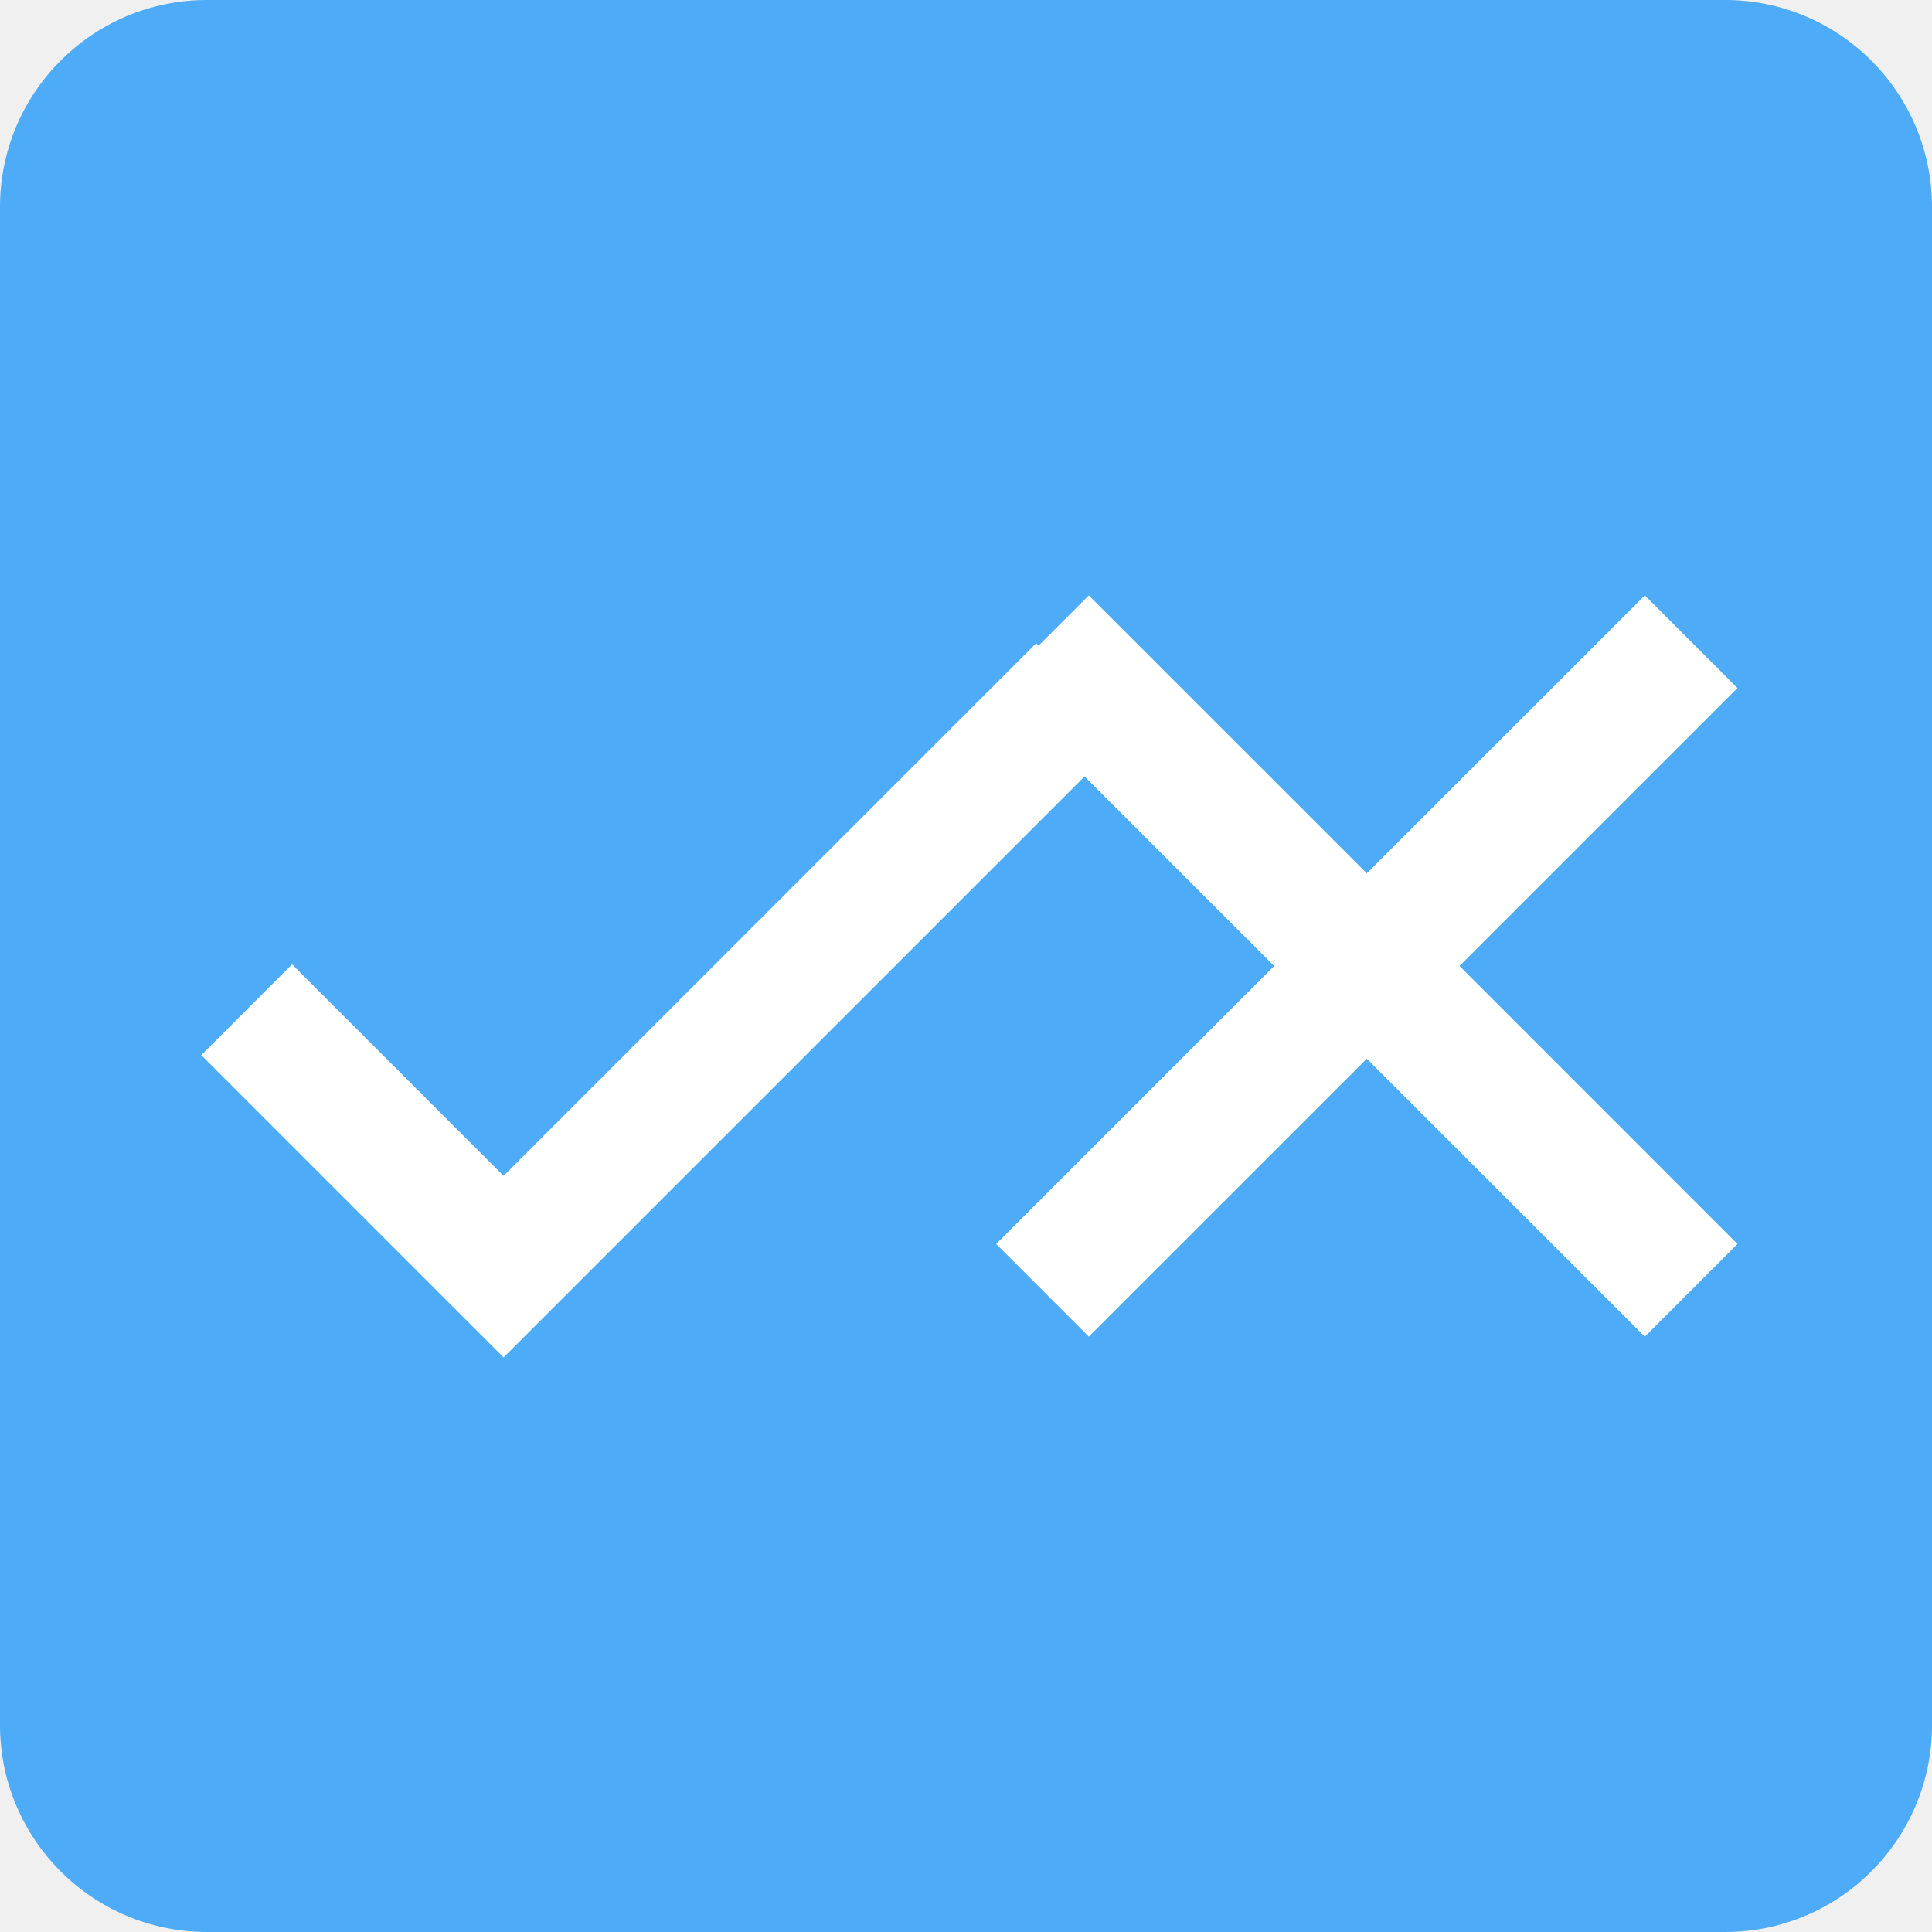
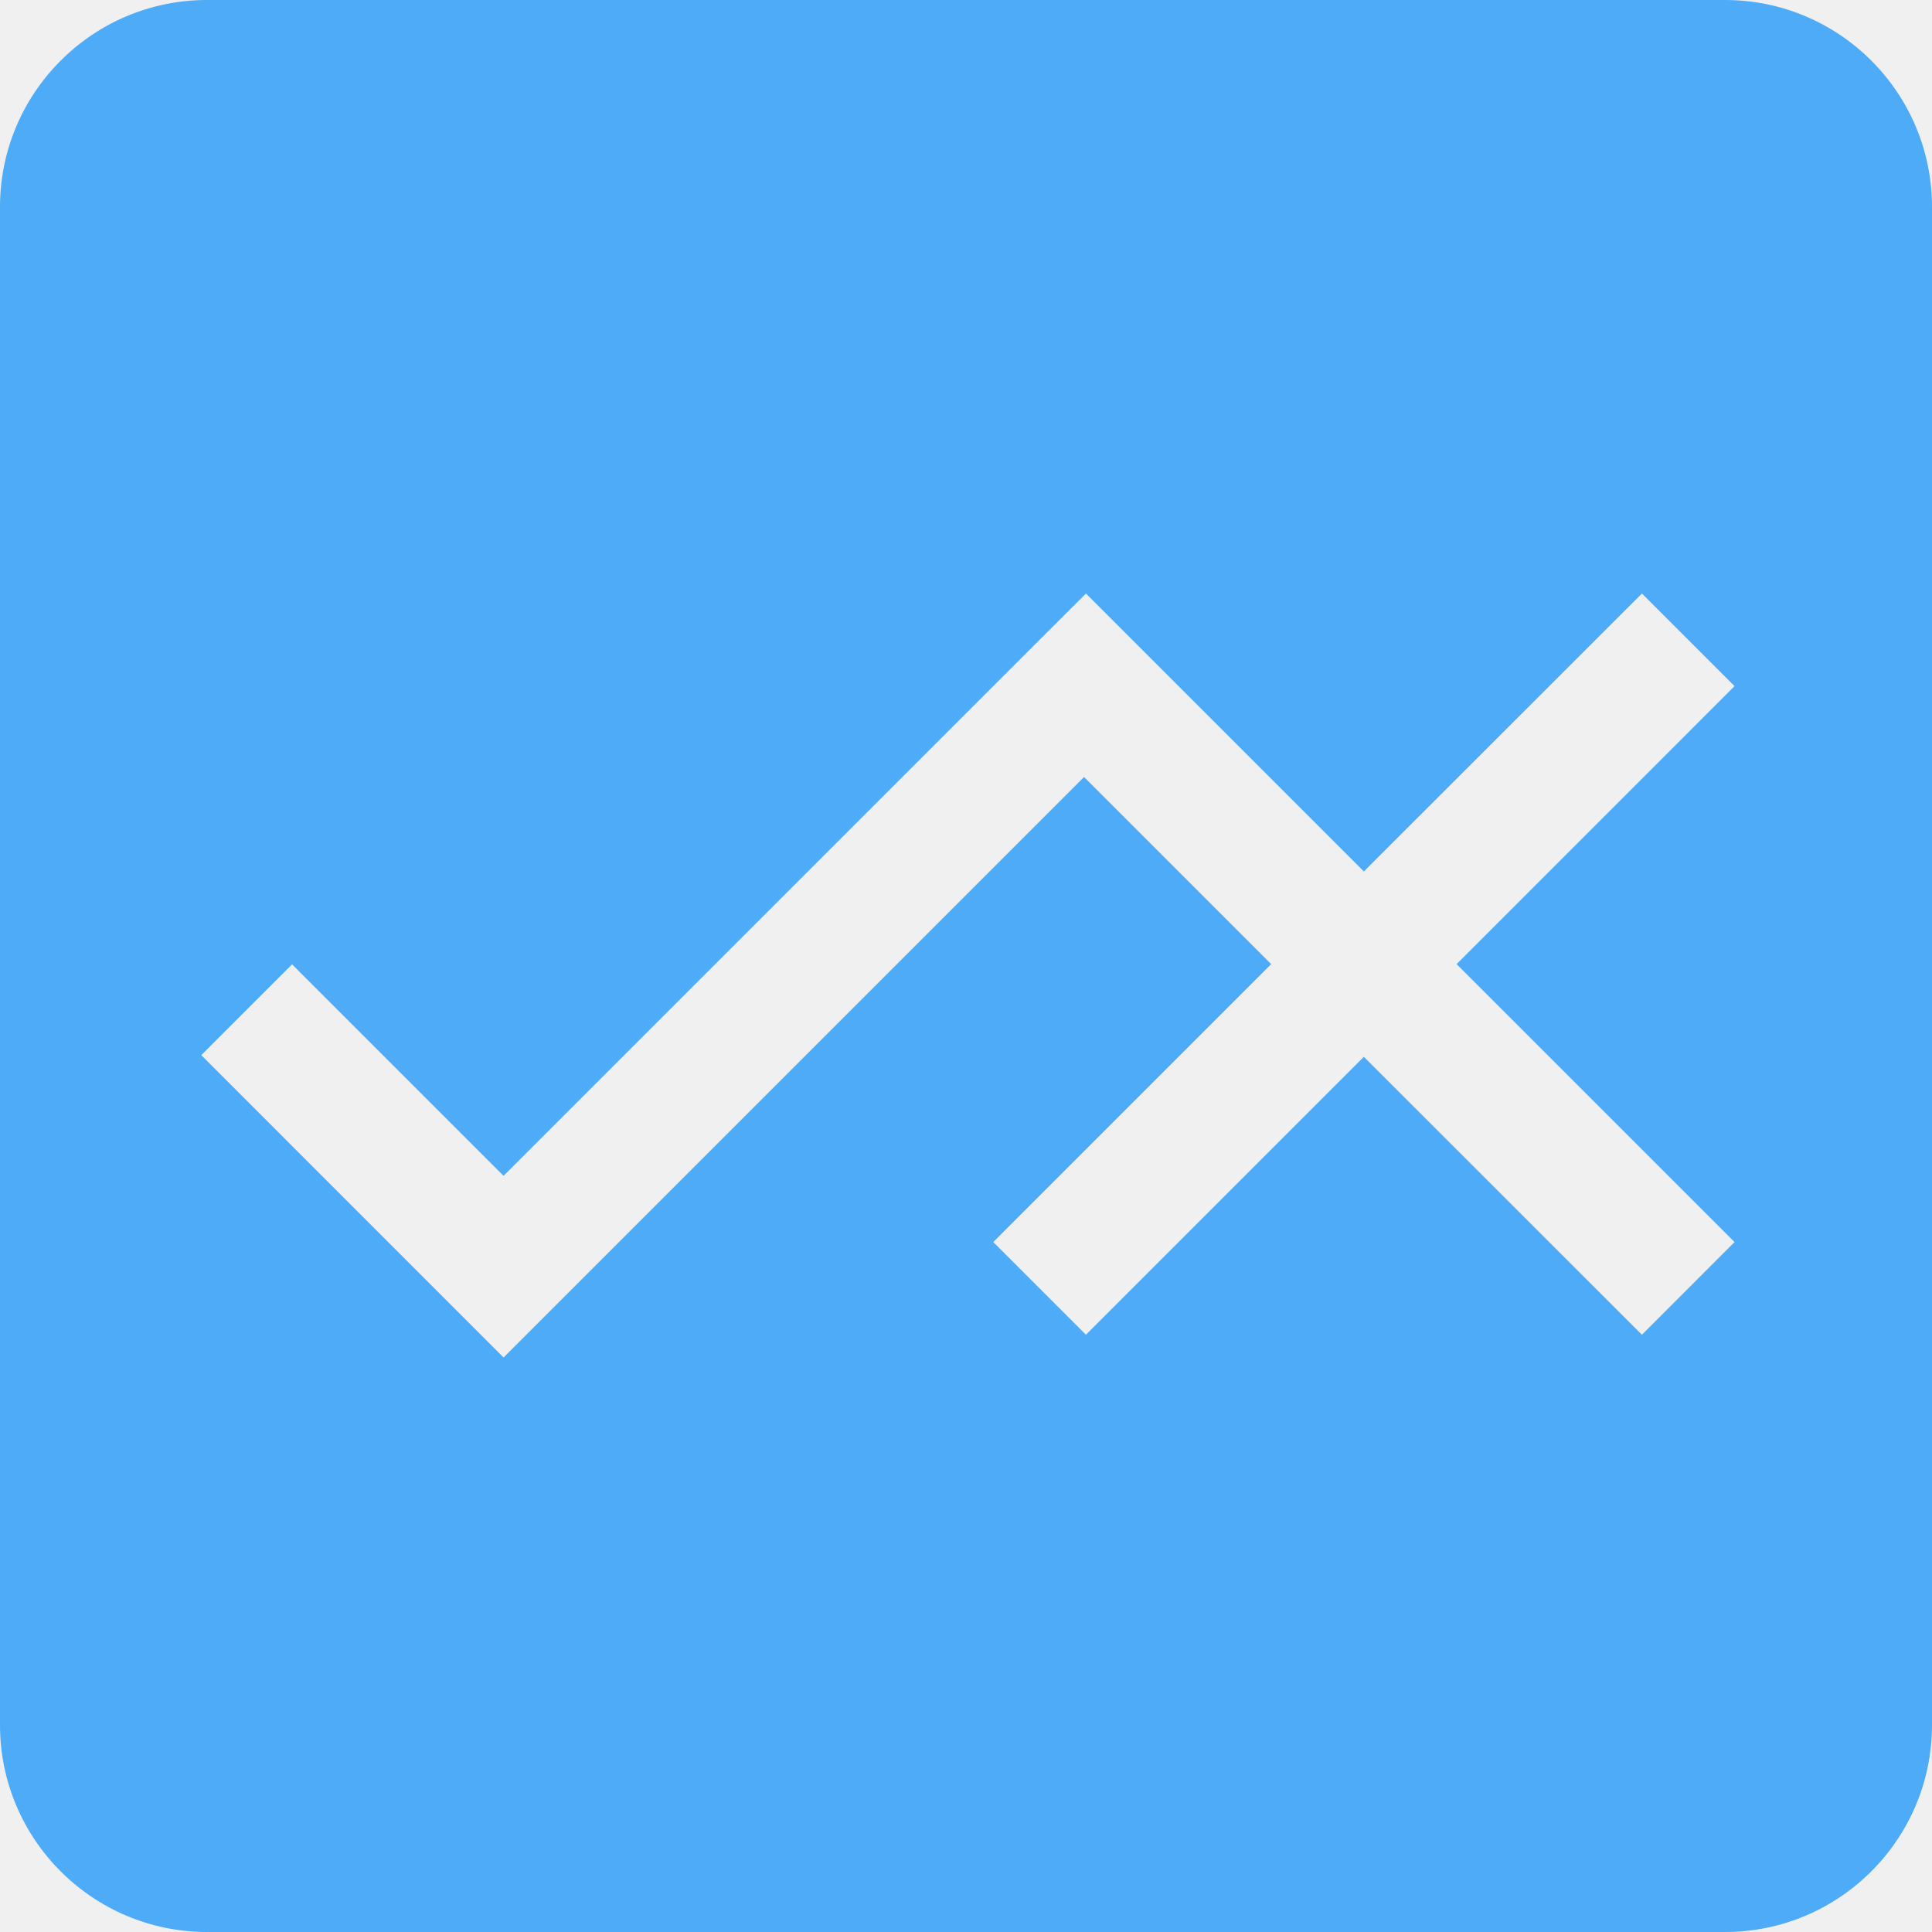
- <svg xmlns="http://www.w3.org/2000/svg" fill="none" height="28" viewBox="0 0 28 28" width="28">
-   <clipPath id="a">
-     <path d="m2.333 7h14v14h-14z" />
-   </clipPath>
-   <clipPath id="b">
-     <path d="m14 8.167h11.667v11.667h-11.667z" />
-   </clipPath>
-   <rect fill="#4dabf7" height="28" rx="3" width="28" />
-   <g clip-path="url(#a)">
-     <path d="m7.298 17.041-3.065-3.065-1.316 1.316 4.381 4.381 9.035-9.035-1.316-1.316z" fill="#fff" />
-   </g>
-   <g clip-path="url(#b)">
-     <path d="m23.838 8.629-4.029 4.028-4.029-4.028-1.343 1.343 4.029 4.028-4.029 4.029 1.343 1.343 4.029-4.028 4.029 4.028 1.343-1.343-4.028-4.029 4.028-4.028z" fill="#fff" />
-   </g>
+ <svg xmlns="http://www.w3.org/2000/svg" width="100%" height="100%" viewBox="0 0 28 28" version="1.1" xml:space="preserve" style="fill-rule:evenodd;clip-rule:evenodd;stroke-linejoin:round;stroke-miterlimit:2;">
+   <path d="M28,3C28,1.344 26.656,0 25,0L3,0C1.344,0 0,1.344 0,3L0,25C0,26.656 1.344,28 3,28L25,28C26.656,28 28,26.656 28,25L28,3ZM14.395,9.944L7.298,17.041L4.233,13.976L2.917,15.292L7.298,19.674L15.711,11.261L18.423,13.973L14.395,18.001L15.738,19.344L19.766,15.316L23.796,19.344L25.138,18.001L21.11,13.973L25.138,9.944L23.796,8.602L19.766,12.63L15.738,8.602L14.395,9.944Z" style="fill:rgb(77,171,247);" />
</svg>
